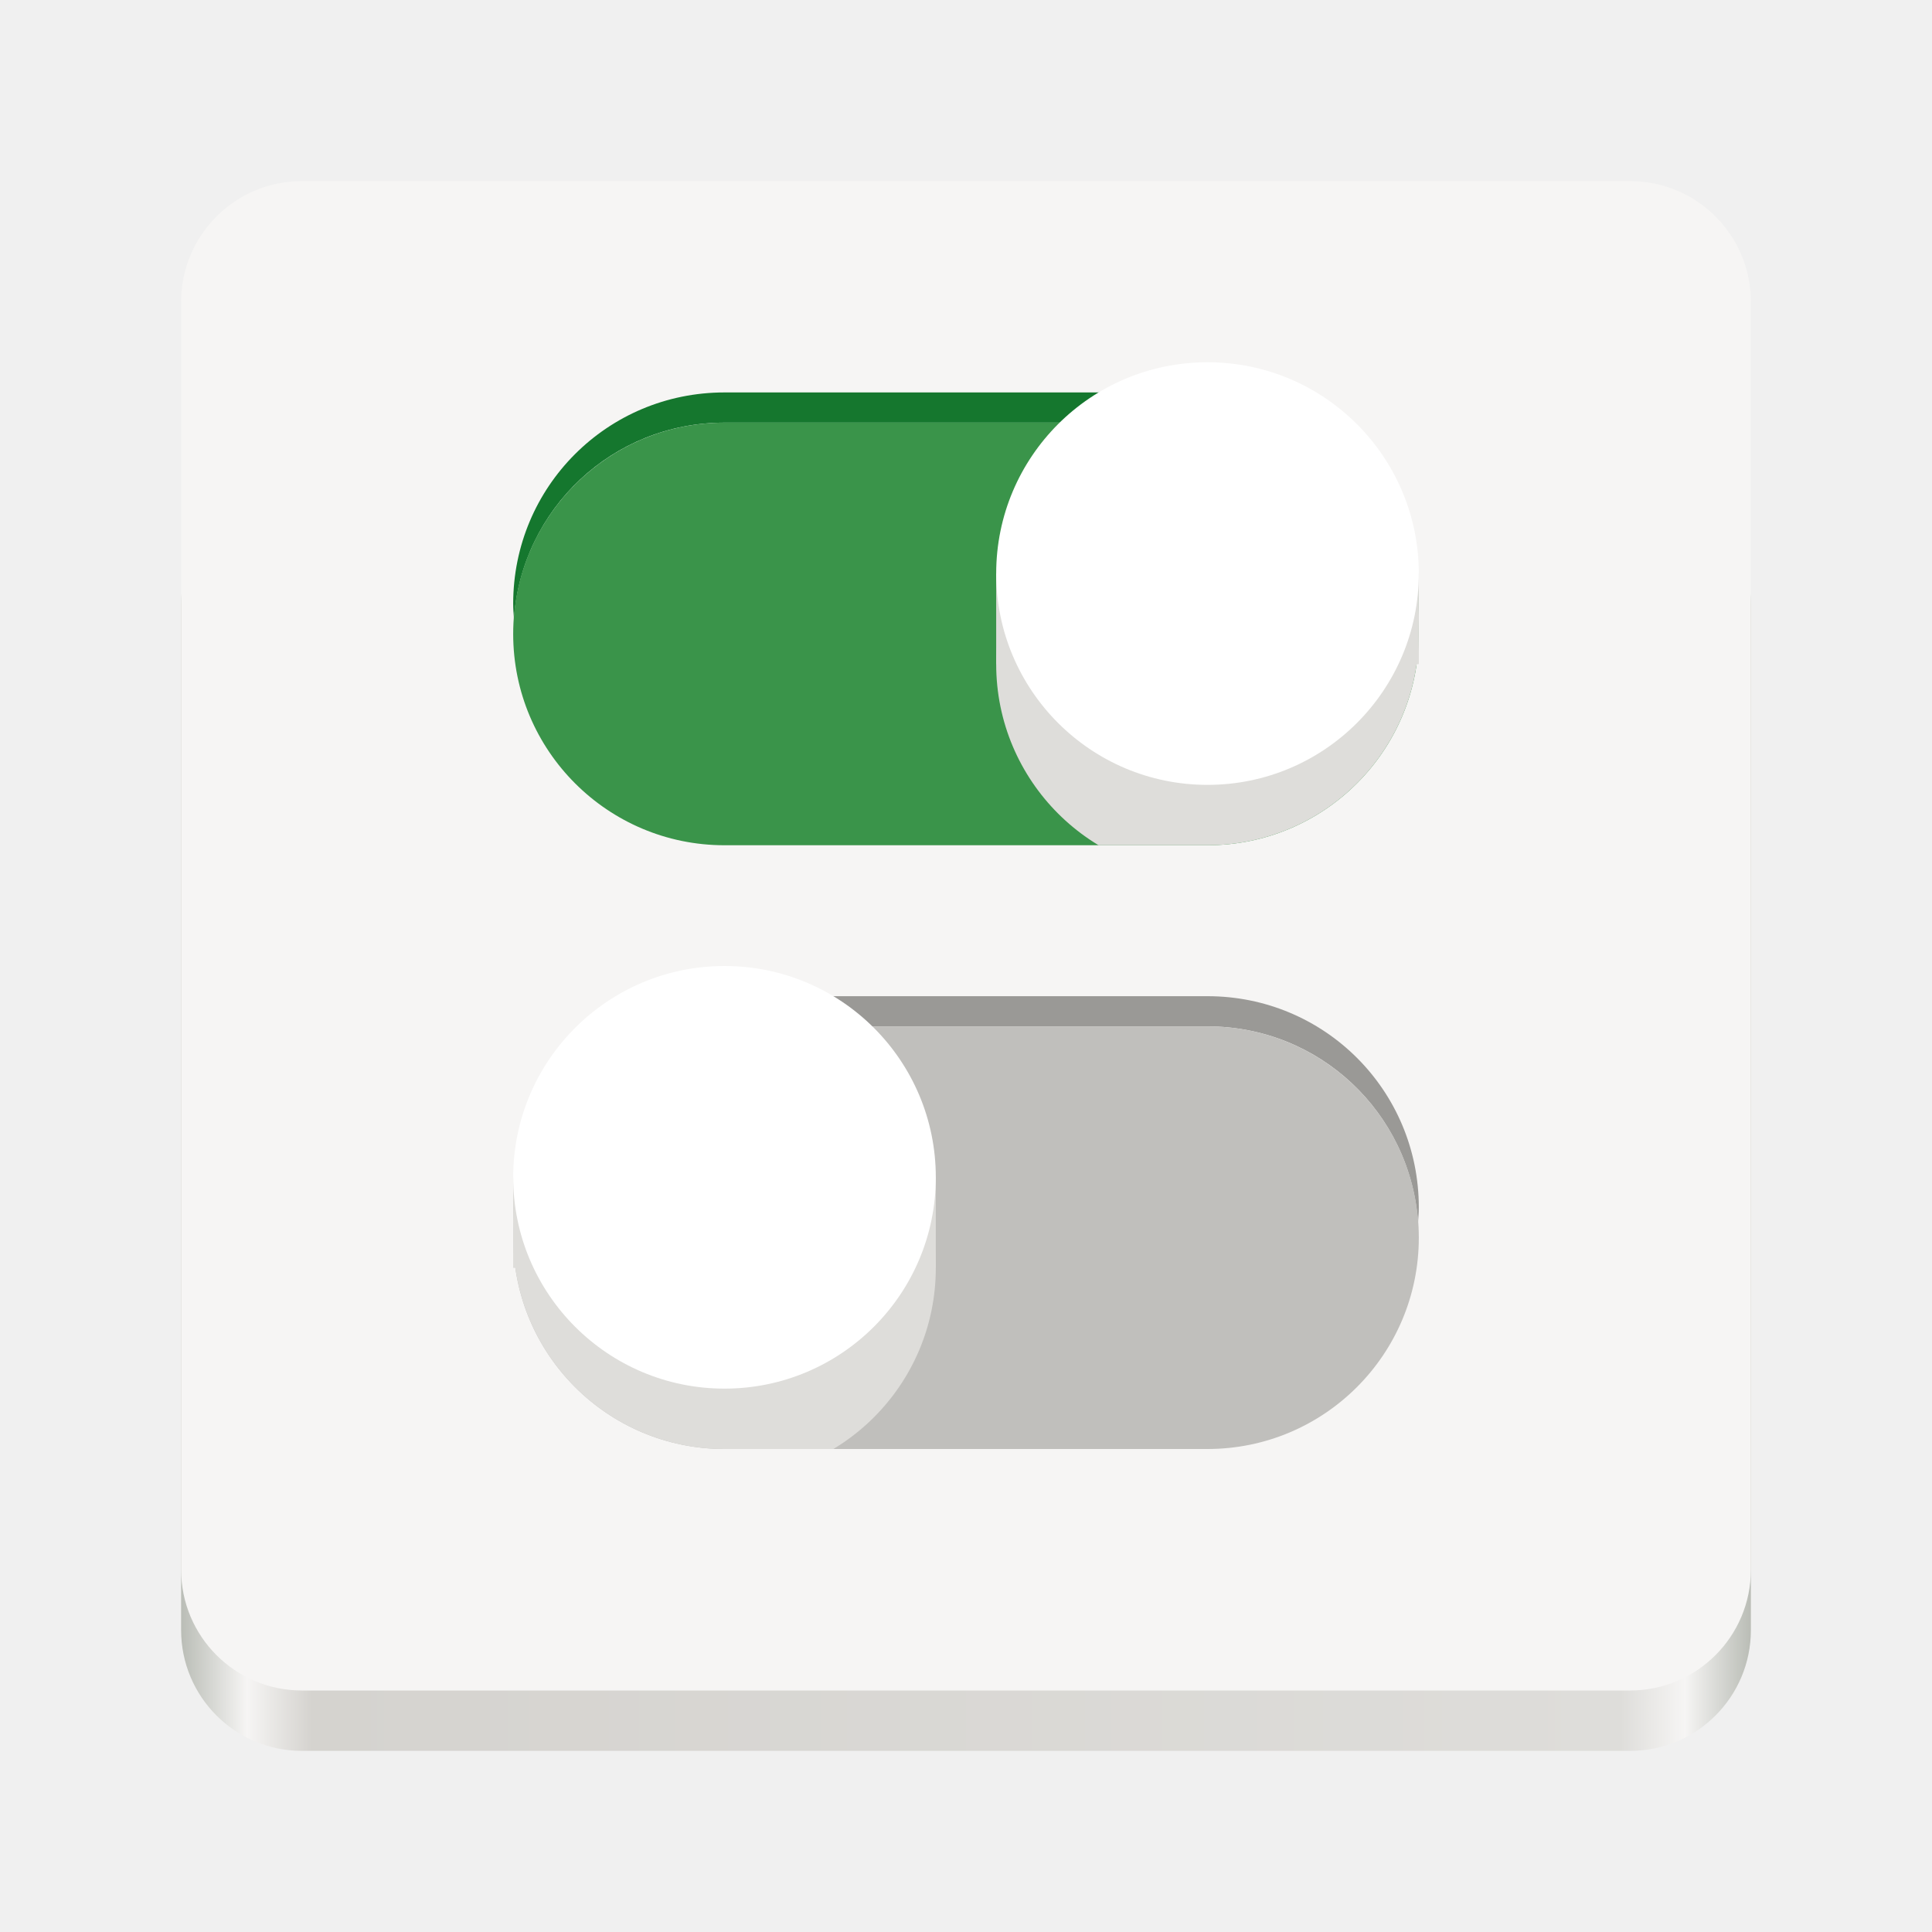
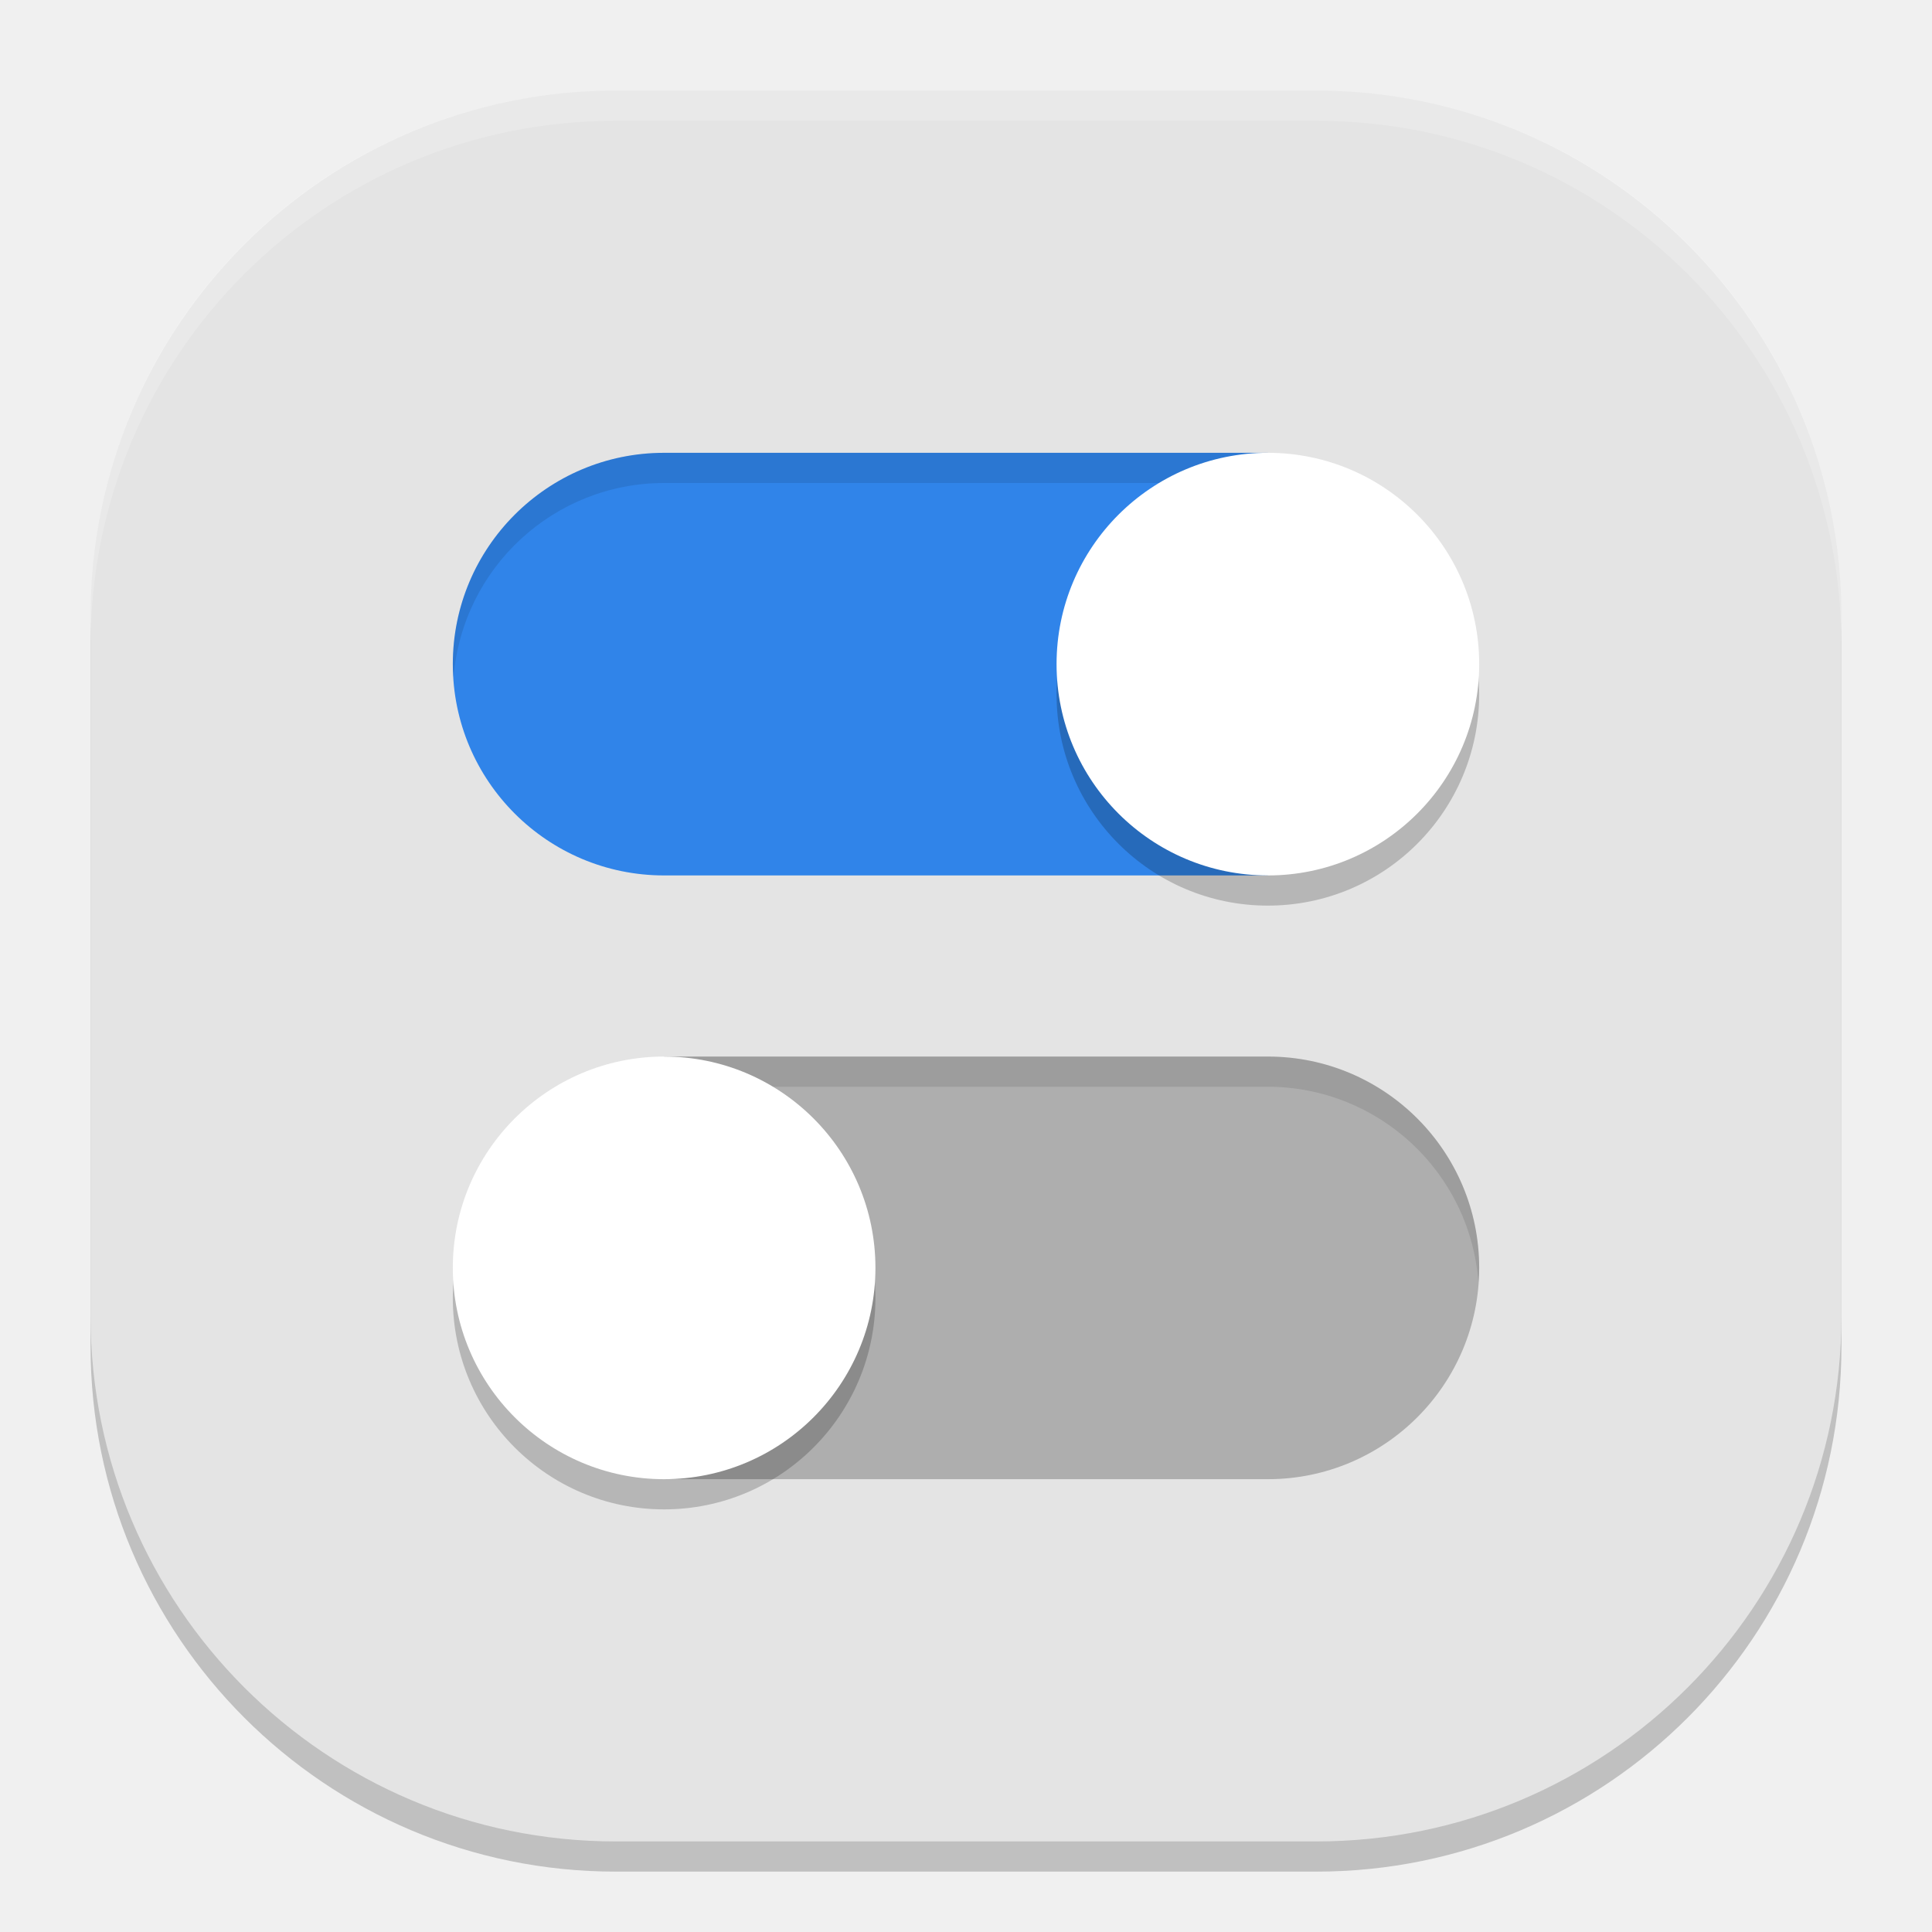
- <svg xmlns="http://www.w3.org/2000/svg" xmlns:xlink="http://www.w3.org/1999/xlink" viewBox="0 0 128 128" style="display:inline;enable-background:new" version="1.0" id="svg11300" height="128" width="128">
-   <defs id="defs3">
-     <linearGradient id="linearGradient974">
-       <stop style="stop-color:#babdb6;stop-opacity:1" offset="0" id="stop962" />
-       <stop id="stop964" offset="0.042" style="stop-color:#f6f5f4;stop-opacity:1" />
-       <stop style="stop-color:#d5d3cf;stop-opacity:1" offset="0.083" id="stop966" />
-       <stop id="stop968" offset="0.917" style="stop-color:#deddda;stop-opacity:1" />
-       <stop style="stop-color:#f6f5f4;stop-opacity:1" offset="0.958" id="stop970" />
-       <stop style="stop-color:#babdb6;stop-opacity:1" offset="1" id="stop972" />
-     </linearGradient>
-     <linearGradient y2="44" x2="464" y1="44" x1="48" gradientTransform="matrix(0.25,0,0,0.25,-110,225)" gradientUnits="userSpaceOnUse" id="linearGradient1747" xlink:href="#linearGradient974" />
-     <clipPath id="clipPath1784" clipPathUnits="userSpaceOnUse">
-       <rect ry="14" rx="14" y="202" x="36" height="28" width="60" id="rect1786" style="opacity:1;vector-effect:none;fill:#3584e4;fill-opacity:1;stroke:none;stroke-width:0.854;stroke-linecap:square;stroke-linejoin:round;stroke-miterlimit:4;stroke-dasharray:none;stroke-dashoffset:0;stroke-opacity:1" />
-     </clipPath>
-   </defs>
-   <g transform="translate(0,-172)" style="display:inline" id="layer1">
-     <g style="display:inline" id="layer9">
-       <g transform="translate(110)" id="g1769">
-         <rect ry="8" rx="8" y="204" x="-98" height="84" width="104" id="rect1709" style="display:inline;opacity:1;fill:url(#linearGradient1747);fill-opacity:1;stroke:none;stroke-width:0.25;stroke-linecap:butt;stroke-linejoin:miter;stroke-miterlimit:4;stroke-dasharray:none;stroke-dashoffset:0;stroke-opacity:1;marker:none;marker-start:none;marker-mid:none;marker-end:none;paint-order:normal;enable-background:new" />
-         <rect style="display:inline;opacity:1;fill:#f6f5f4;fill-opacity:1;stroke:none;stroke-width:0.25;stroke-linecap:butt;stroke-linejoin:miter;stroke-miterlimit:4;stroke-dasharray:none;stroke-dashoffset:0;stroke-opacity:1;marker:none;marker-start:none;marker-mid:none;marker-end:none;paint-order:normal;enable-background:new" id="rect1711" width="104" height="100" x="-98" y="184" rx="8" ry="8" />
-       </g>
-       <g transform="translate(0,-2)" id="g1802">
-         <path style="opacity:1;vector-effect:none;fill:#15772e;fill-opacity:1;stroke:none;stroke-width:0.854;stroke-linecap:square;stroke-linejoin:round;stroke-miterlimit:4;stroke-dasharray:none;stroke-dashoffset:0;stroke-opacity:1" d="m 48,28 c -7.756,0 -14,6.244 -14,14 0,0.338 0.028,0.668 0.051,1 C 34.562,35.716 40.582,30 48,30 h 32 c 7.418,0 13.438,5.716 13.949,13 C 93.972,42.668 94,42.338 94,42 94,34.244 87.756,28 80,28 Z" transform="translate(0,172)" id="rect1790" />
-         <rect ry="14" rx="14" y="202" x="-94" height="28" width="60" id="rect1143" style="opacity:1;vector-effect:none;fill:#3a944a;fill-opacity:1;stroke:none;stroke-width:0.854;stroke-linecap:square;stroke-linejoin:round;stroke-miterlimit:4;stroke-dasharray:none;stroke-dashoffset:0;stroke-opacity:1" transform="scale(-1,1)" />
-         <g id="g1151" transform="matrix(-1,0,0,1,130,-4)">
-           <circle transform="translate(0,4)" r="14" cy="218" cx="50" id="circle1147" style="opacity:1;vector-effect:none;fill:#deddda;fill-opacity:1;stroke:none;stroke-width:1;stroke-linecap:square;stroke-linejoin:round;stroke-miterlimit:4;stroke-dasharray:none;stroke-dashoffset:0;stroke-opacity:1" clip-path="url(#clipPath1784)" />
-           <rect style="opacity:1;vector-effect:none;fill:#deddda;fill-opacity:1;stroke:none;stroke-width:0.882;stroke-linecap:square;stroke-linejoin:round;stroke-miterlimit:4;stroke-dasharray:none;stroke-dashoffset:0;stroke-opacity:1" id="rect1149" width="28" height="6" x="36" y="216" />
-         </g>
-         <circle r="14" cy="212" cx="-80" id="circle1153" style="opacity:1;vector-effect:none;fill:#ffffff;fill-opacity:1;stroke:none;stroke-width:0.778;stroke-linecap:square;stroke-linejoin:round;stroke-miterlimit:4;stroke-dasharray:none;stroke-dashoffset:0;stroke-opacity:1" transform="scale(-1,1)" />
-       </g>
-       <g transform="matrix(-1,0,0,1,128,38)" id="g1818">
-         <path transform="translate(0,172)" id="path1804" d="m 48,28 c -7.756,0 -14,6.244 -14,14 0,0.338 0.028,0.668 0.051,1 C 34.562,35.716 40.582,30 48,30 h 32 c 7.418,0 13.438,5.716 13.949,13 C 93.972,42.668 94,42.338 94,42 94,34.244 87.756,28 80,28 Z" style="opacity:1;vector-effect:none;fill:#9a9996;fill-opacity:1;stroke:none;stroke-width:0.854;stroke-linecap:square;stroke-linejoin:round;stroke-miterlimit:4;stroke-dasharray:none;stroke-dashoffset:0;stroke-opacity:1" />
-         <rect ry="14" rx="14" y="202" x="-94" height="28" width="60" id="rect1808" style="opacity:1;vector-effect:none;fill:#c0bfbc;fill-opacity:1;stroke:none;stroke-width:0.854;stroke-linecap:square;stroke-linejoin:round;stroke-miterlimit:4;stroke-dasharray:none;stroke-dashoffset:0;stroke-opacity:1" transform="scale(-1,1)" />
-         <g transform="matrix(-1,0,0,1,130,-4)" id="g1814">
-           <circle clip-path="url(#clipPath1784)" style="opacity:1;vector-effect:none;fill:#deddda;fill-opacity:1;stroke:none;stroke-width:1;stroke-linecap:square;stroke-linejoin:round;stroke-miterlimit:4;stroke-dasharray:none;stroke-dashoffset:0;stroke-opacity:1" id="circle1810" cx="50" cy="218" r="14" transform="translate(0,4)" />
-           <rect y="216" x="36" height="6" width="28" id="rect1812" style="opacity:1;vector-effect:none;fill:#deddda;fill-opacity:1;stroke:none;stroke-width:0.882;stroke-linecap:square;stroke-linejoin:round;stroke-miterlimit:4;stroke-dasharray:none;stroke-dashoffset:0;stroke-opacity:1" />
-         </g>
-         <circle transform="scale(-1,1)" style="opacity:1;vector-effect:none;fill:#ffffff;fill-opacity:1;stroke:none;stroke-width:0.778;stroke-linecap:square;stroke-linejoin:round;stroke-miterlimit:4;stroke-dasharray:none;stroke-dashoffset:0;stroke-opacity:1" id="circle1816" cx="-80" cy="212" r="14" />
-       </g>
-     </g>
-   </g>
+ <svg xmlns="http://www.w3.org/2000/svg" width="64" height="64" version="1">
+   <rect style="opacity:0.2" width="58" height="58" x="3" y="4" rx="17.4" ry="17.4" />
+   <rect style="fill:#e4e4e4" width="58" height="58" x="3" y="3" rx="17.4" ry="17.4" />
+   <path style="fill:#3084e9" d="m 22,15 c -3.866,0 -7,3.134 -7,7 0,3.866 3.134,7 7,7 H 41.999 V 15 Z" />
+   <path style="fill:#aeaeae" d="M 22.001,35 V 49 H 42 c 3.866,0 7,-3.134 7,-7 0,-3.866 -3.134,-7 -7,-7 z" />
+   <path style="opacity:0.1" d="m 22,15 c -3.866,0 -7,3.134 -7,7 0.004,0.146 0.012,0.292 0.025,0.438 C 15.318,18.802 18.353,16.001 22,16 h 20.001 v -1 z m -7.81e-4,20 v 1 H 42 c 3.666,0.004 6.709,2.836 6.975,6.492 C 48.989,42.328 48.997,42.164 49,42 49,38.134 45.866,35 42,35 Z" />
+   <path style="opacity:0.2" d="m 42,16 a 7,7 0 0 0 -7,7 7,7 0 0 0 7,7 7,7 0 0 0 7,-7 7,7 0 0 0 -7,-7 z M 22,36 a 7,7 0 0 0 -7,7 7,7 0 0 0 7,7 7,7 0 0 0 7,-7 7,7 0 0 0 -7,-7 z" />
+   <circle style="fill:#ffffff" cx="42" cy="22" r="7" />
+   <circle style="fill:#ffffff" cx="22" cy="42" r="7" />
+   <path style="opacity:0.2;fill:#ffffff" d="M 20.398 3 C 10.759 3 3 10.759 3 20.398 L 3 21.398 C 3 11.759 10.759 4 20.398 4 L 43.602 4 C 53.241 4 61 11.759 61 21.398 L 61 20.398 C 61 10.759 53.241 3 43.602 3 L 20.398 3 z" />
</svg>
